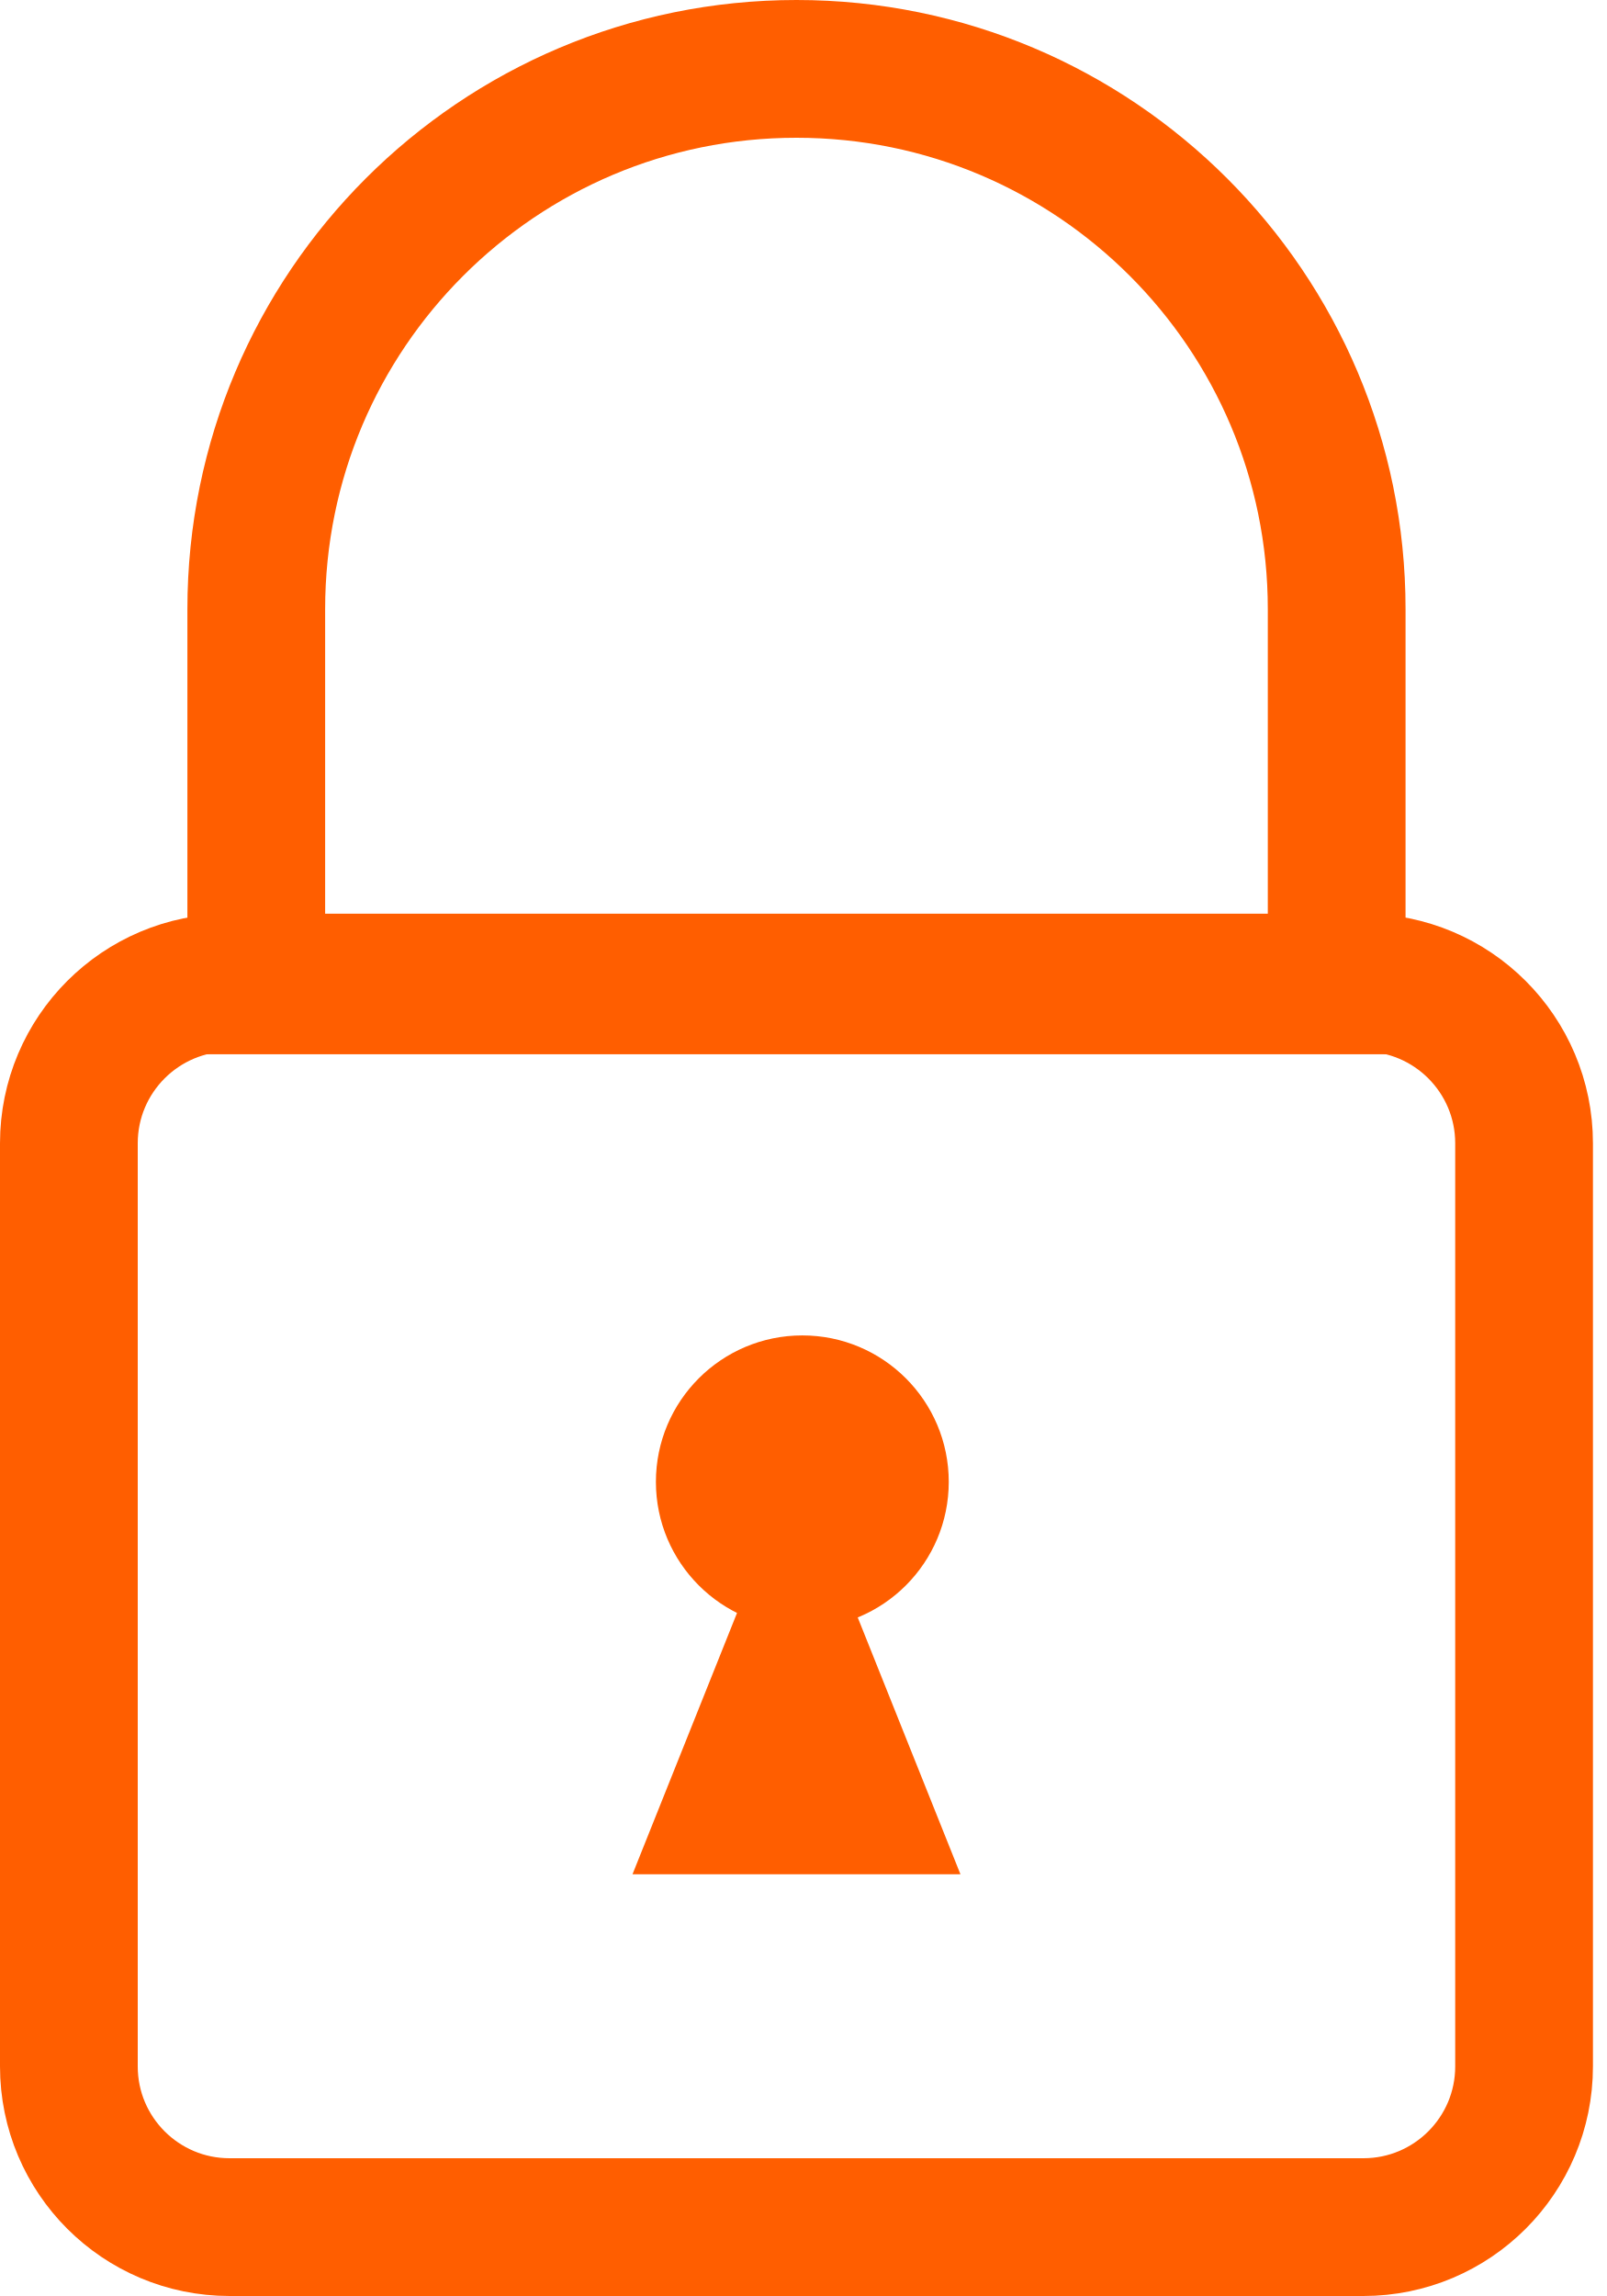
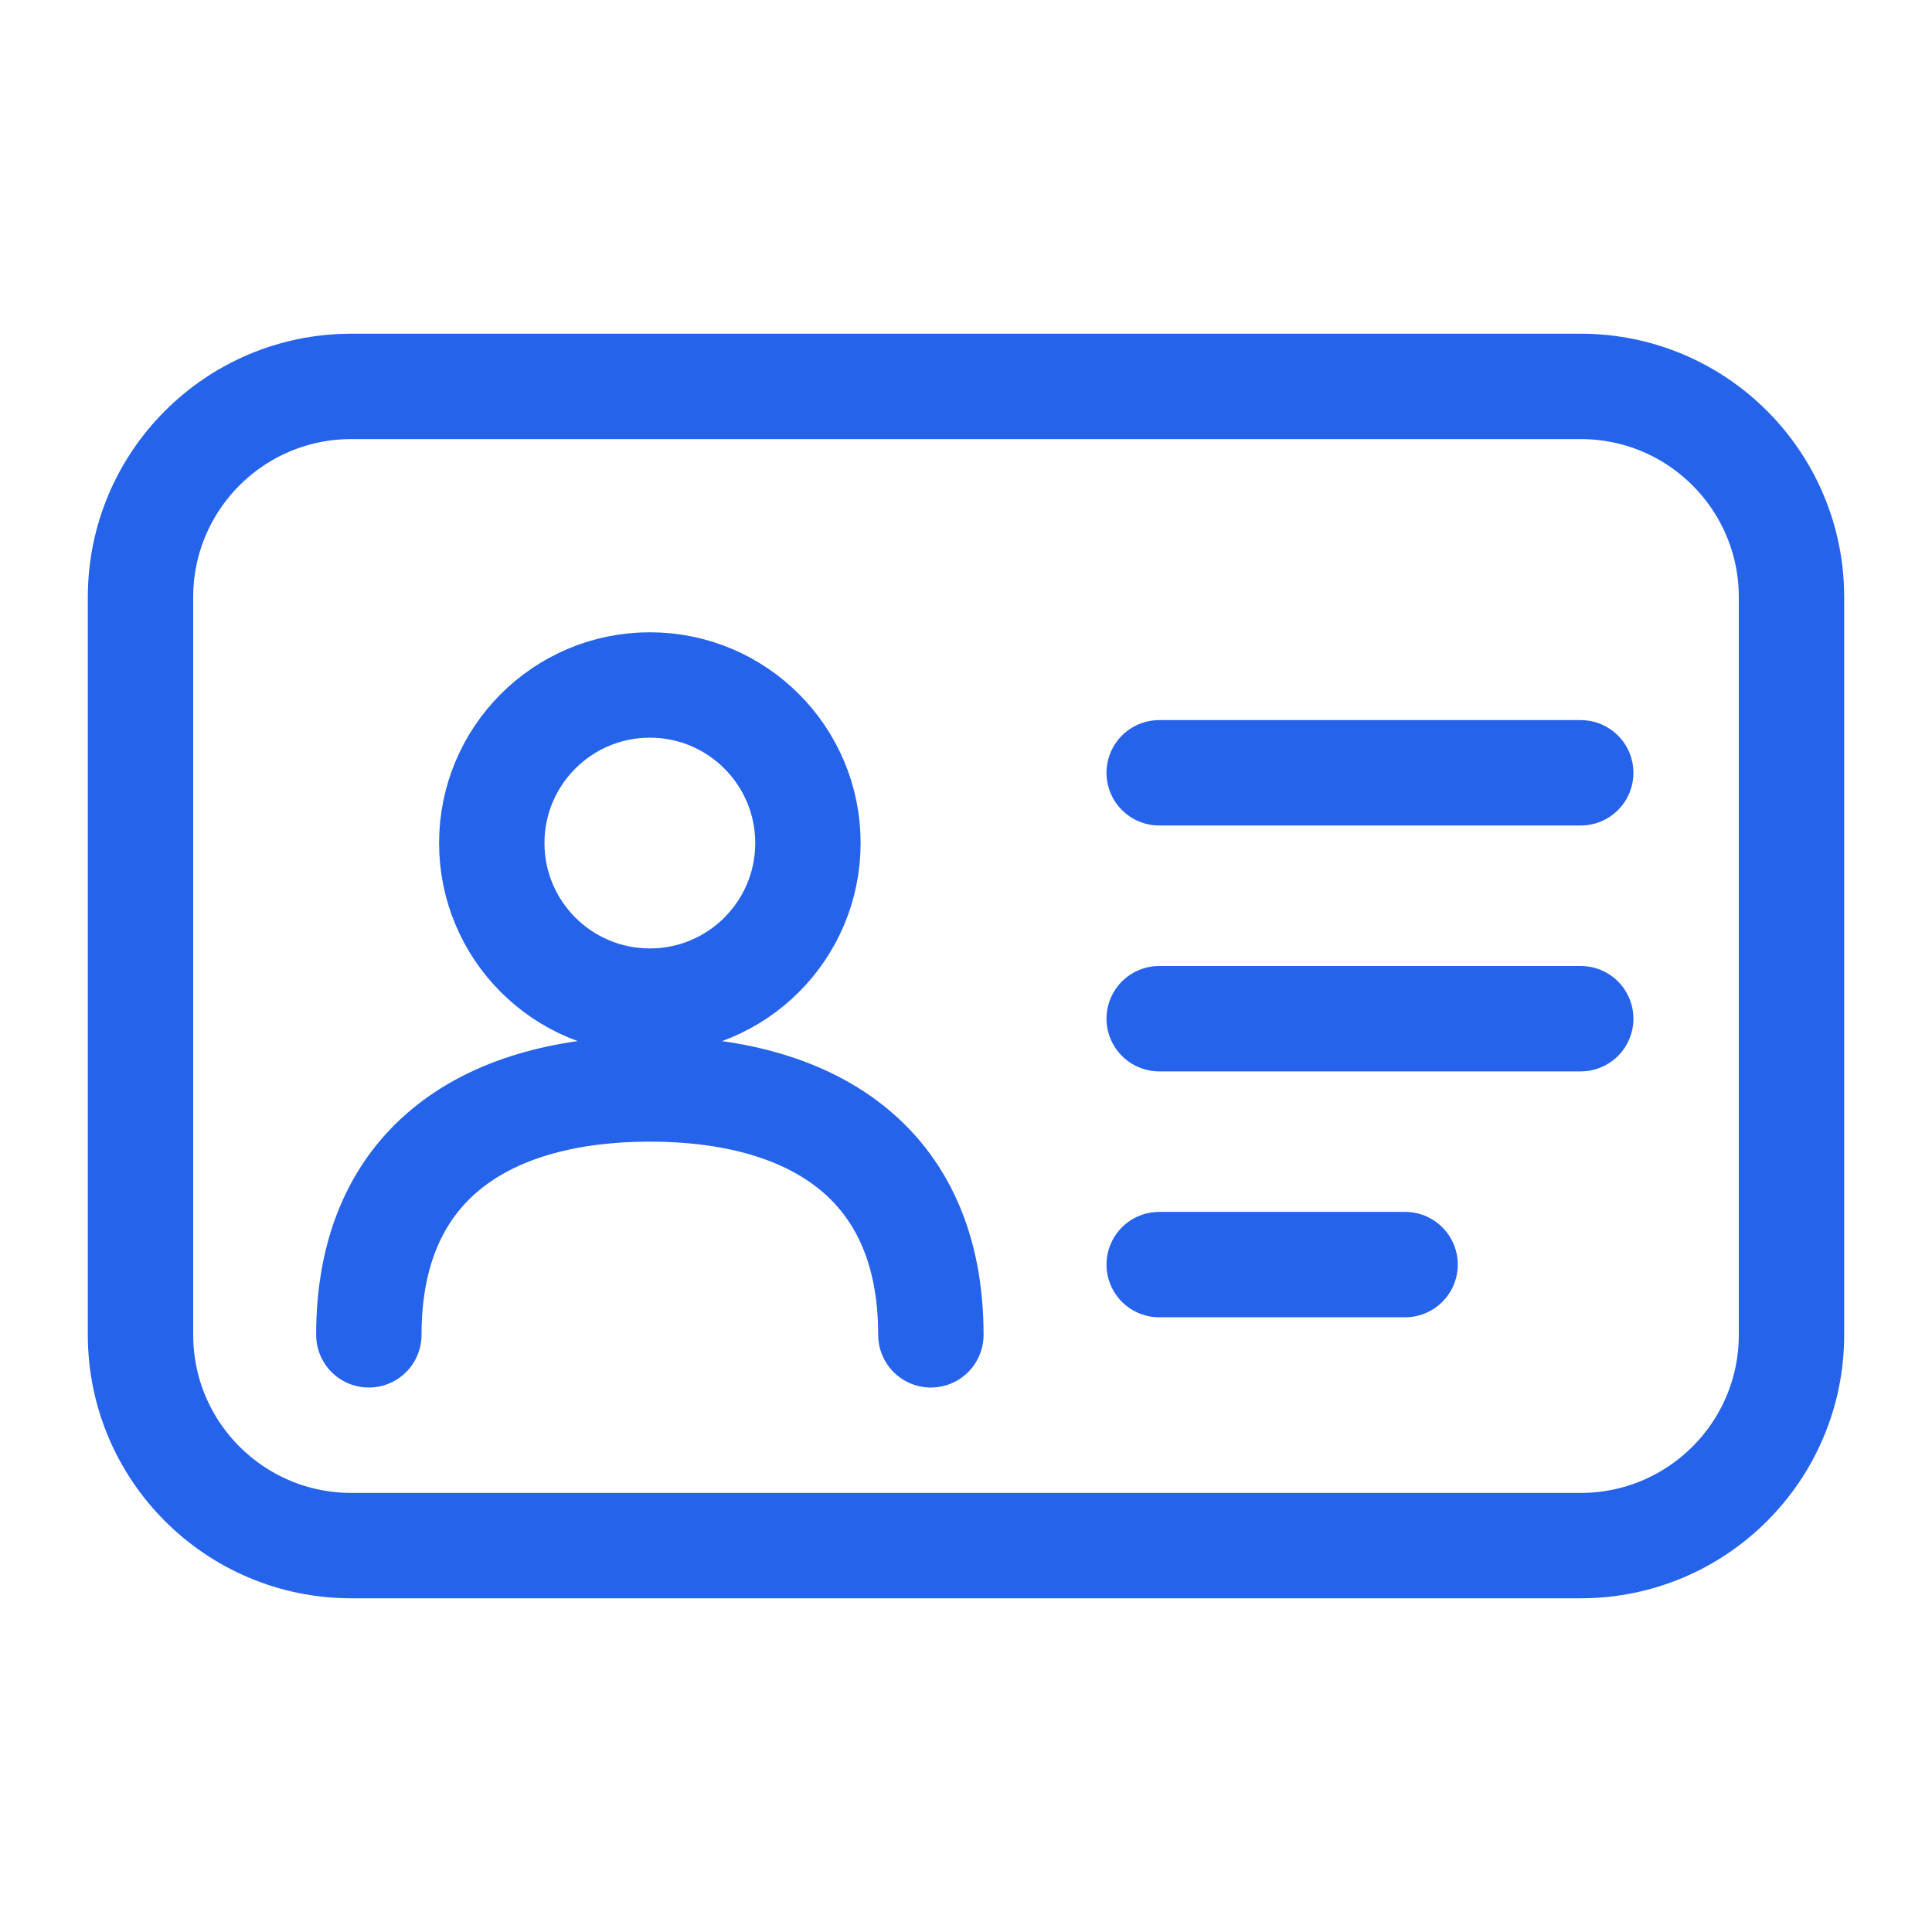
- <svg xmlns="http://www.w3.org/2000/svg" width="70" height="100" viewBox="0 0 70 100" fill="none">
-   <g id="Group 2356">
-     <rect id="Rectangle 2087" x="3" y="42.796" width="63.388" height="54.204" rx="7" stroke="#FF5E00" stroke-width="6" />
-     <path id="Rectangle 2086" d="M11.163 26.531C11.163 13.535 21.698 3 34.694 3C47.69 3 58.225 13.535 58.225 26.531V42.918H11.163V26.531Z" stroke="#FF5E00" stroke-width="6" />
-     <g id="cadenas">
-       <circle id="Ellipse 165" cx="34.949" cy="64.541" r="6.378" fill="#FF5E00" />
-       <path id="Polygon 1" d="M34.694 63.776L41.837 81.633H27.551L34.694 63.776Z" fill="#FF5E00" />
-     </g>
-   </g>
+ <svg xmlns="http://www.w3.org/2000/svg" width="110" height="110" viewBox="0 0 110 110" fill="none">
+   <rect x="8" y="22" width="94" height="66" rx="12" stroke="#2563EB" stroke-width="6" />
+   <circle cx="37" cy="48" r="9" stroke="#2563EB" stroke-width="6" />
+   <path d="M21 76C21 66 28 62 37 62C46 62 53 66 53 76" stroke="#2563EB" stroke-width="6" stroke-linecap="round" />
+   <path d="M66 44H90M66 58H90M66 72H80" stroke="#2563EB" stroke-width="6" stroke-linecap="round" />
</svg>
